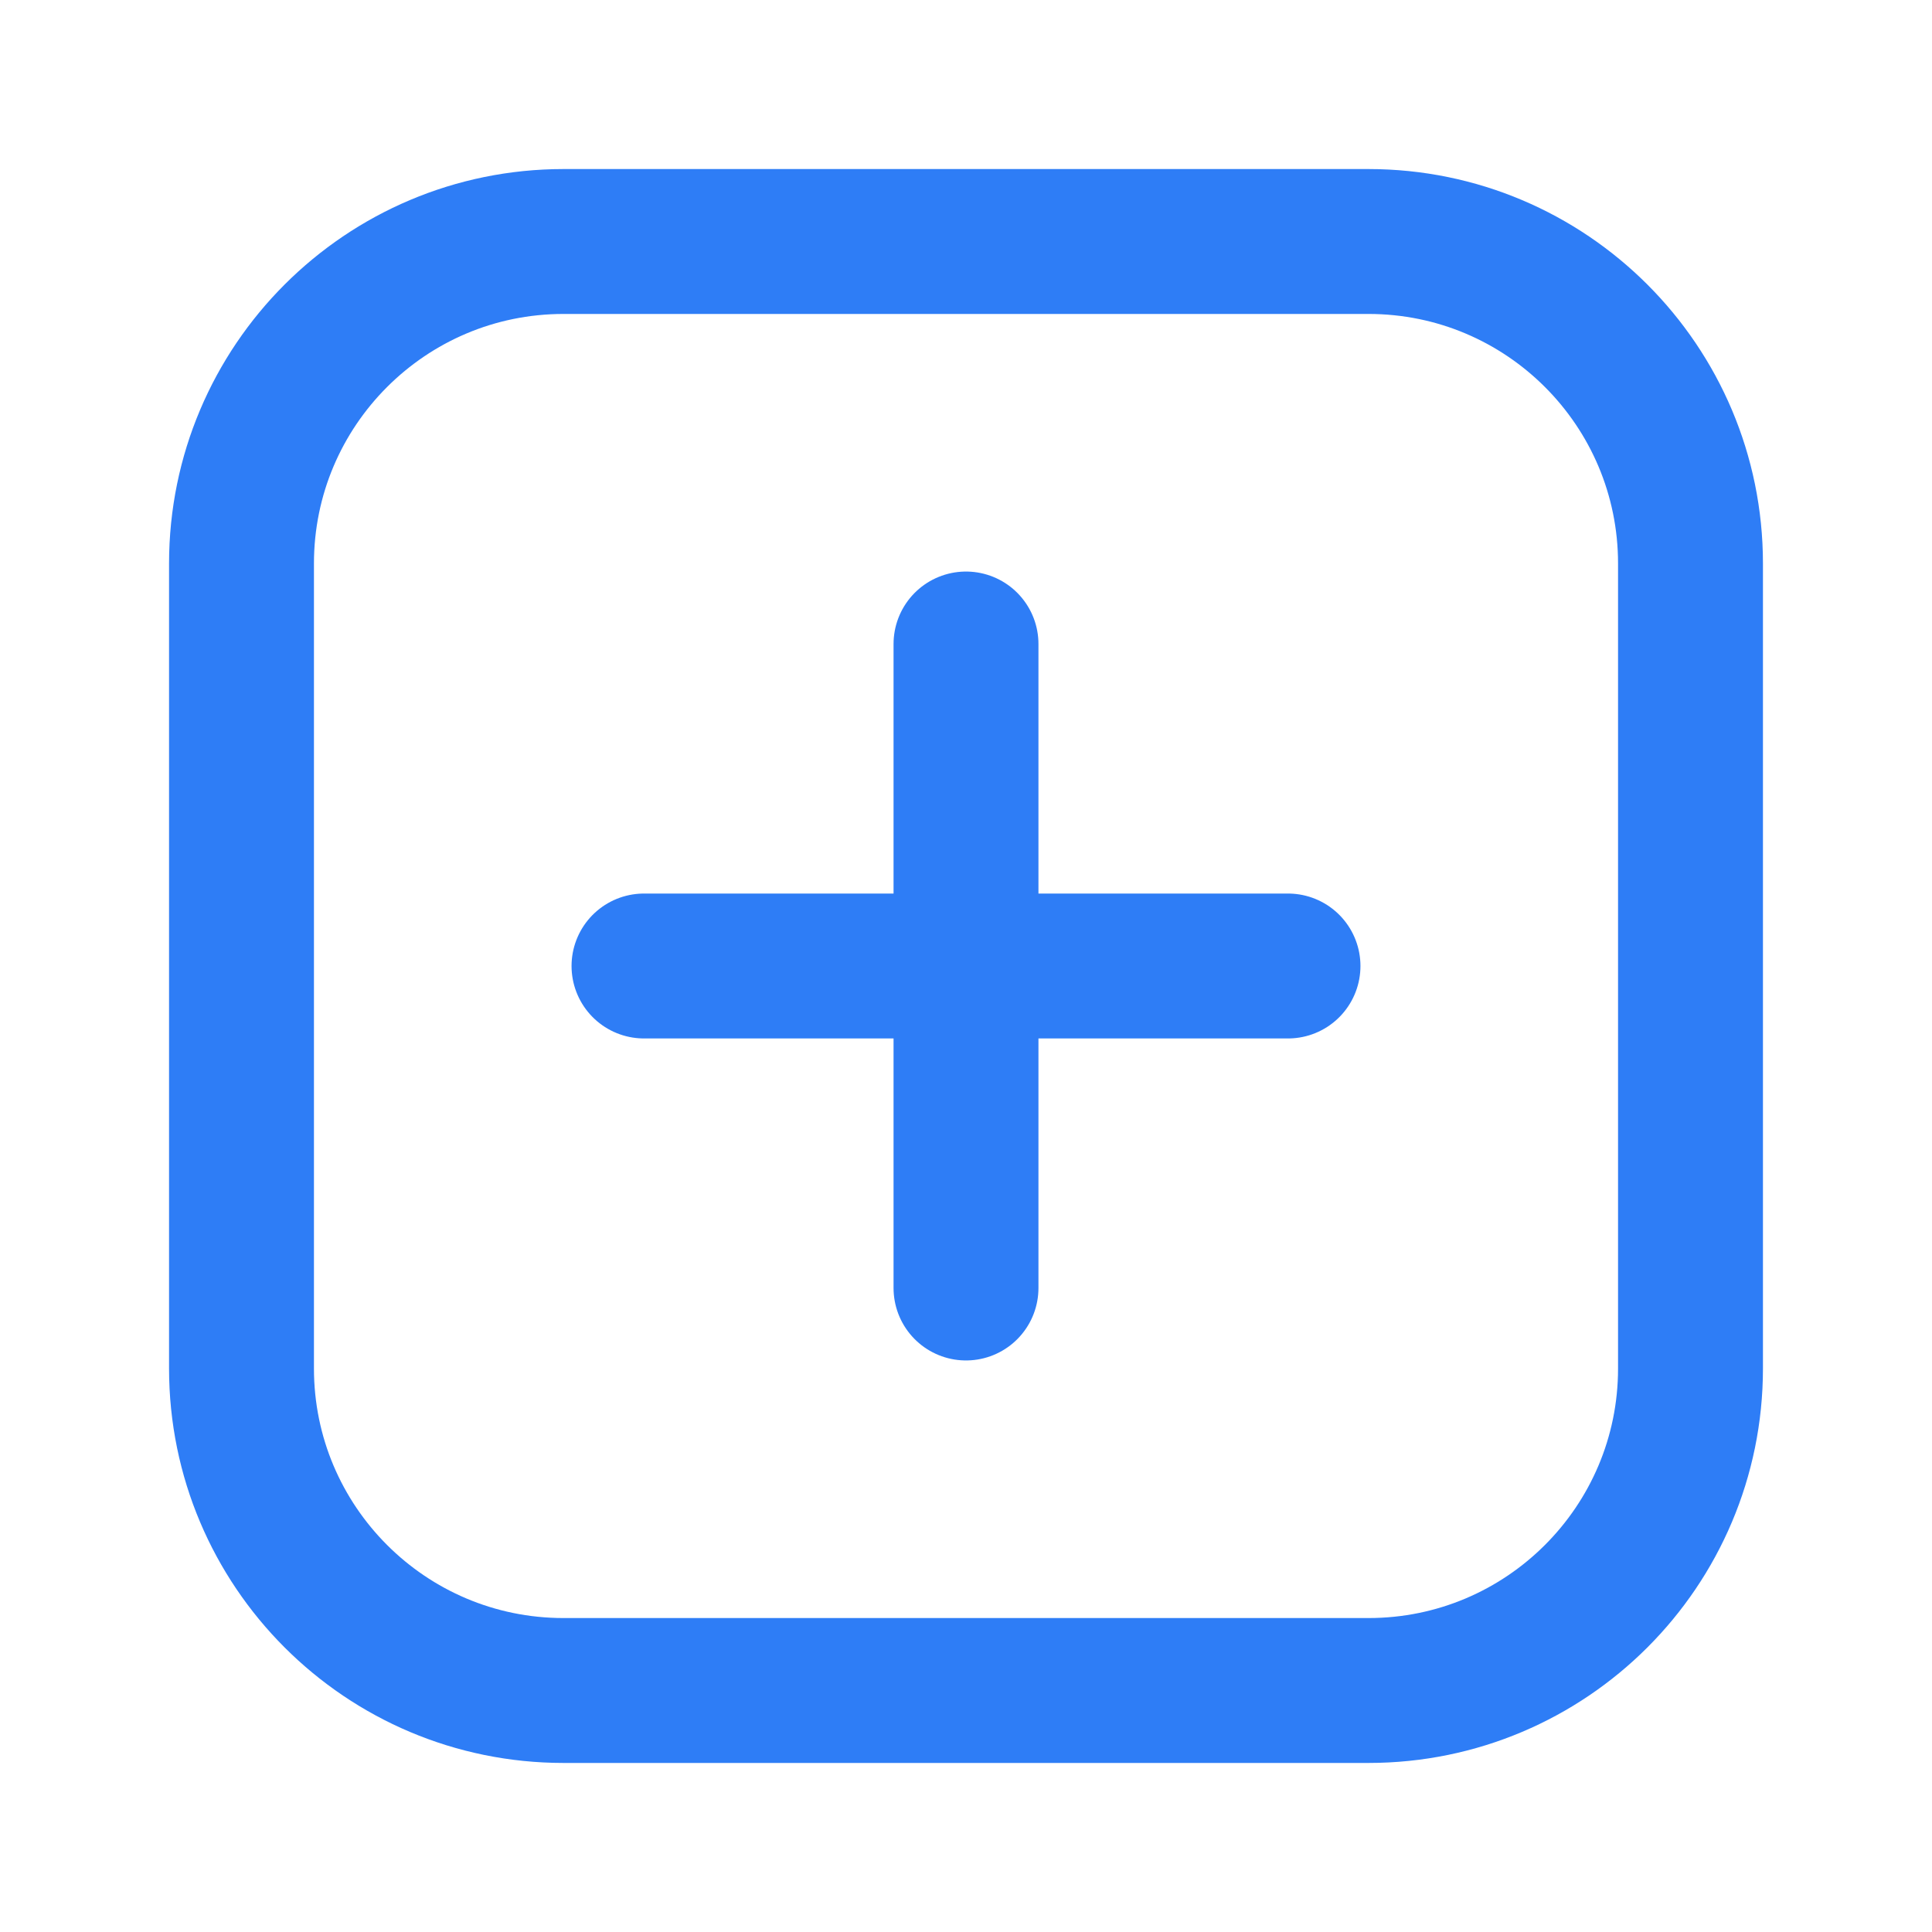
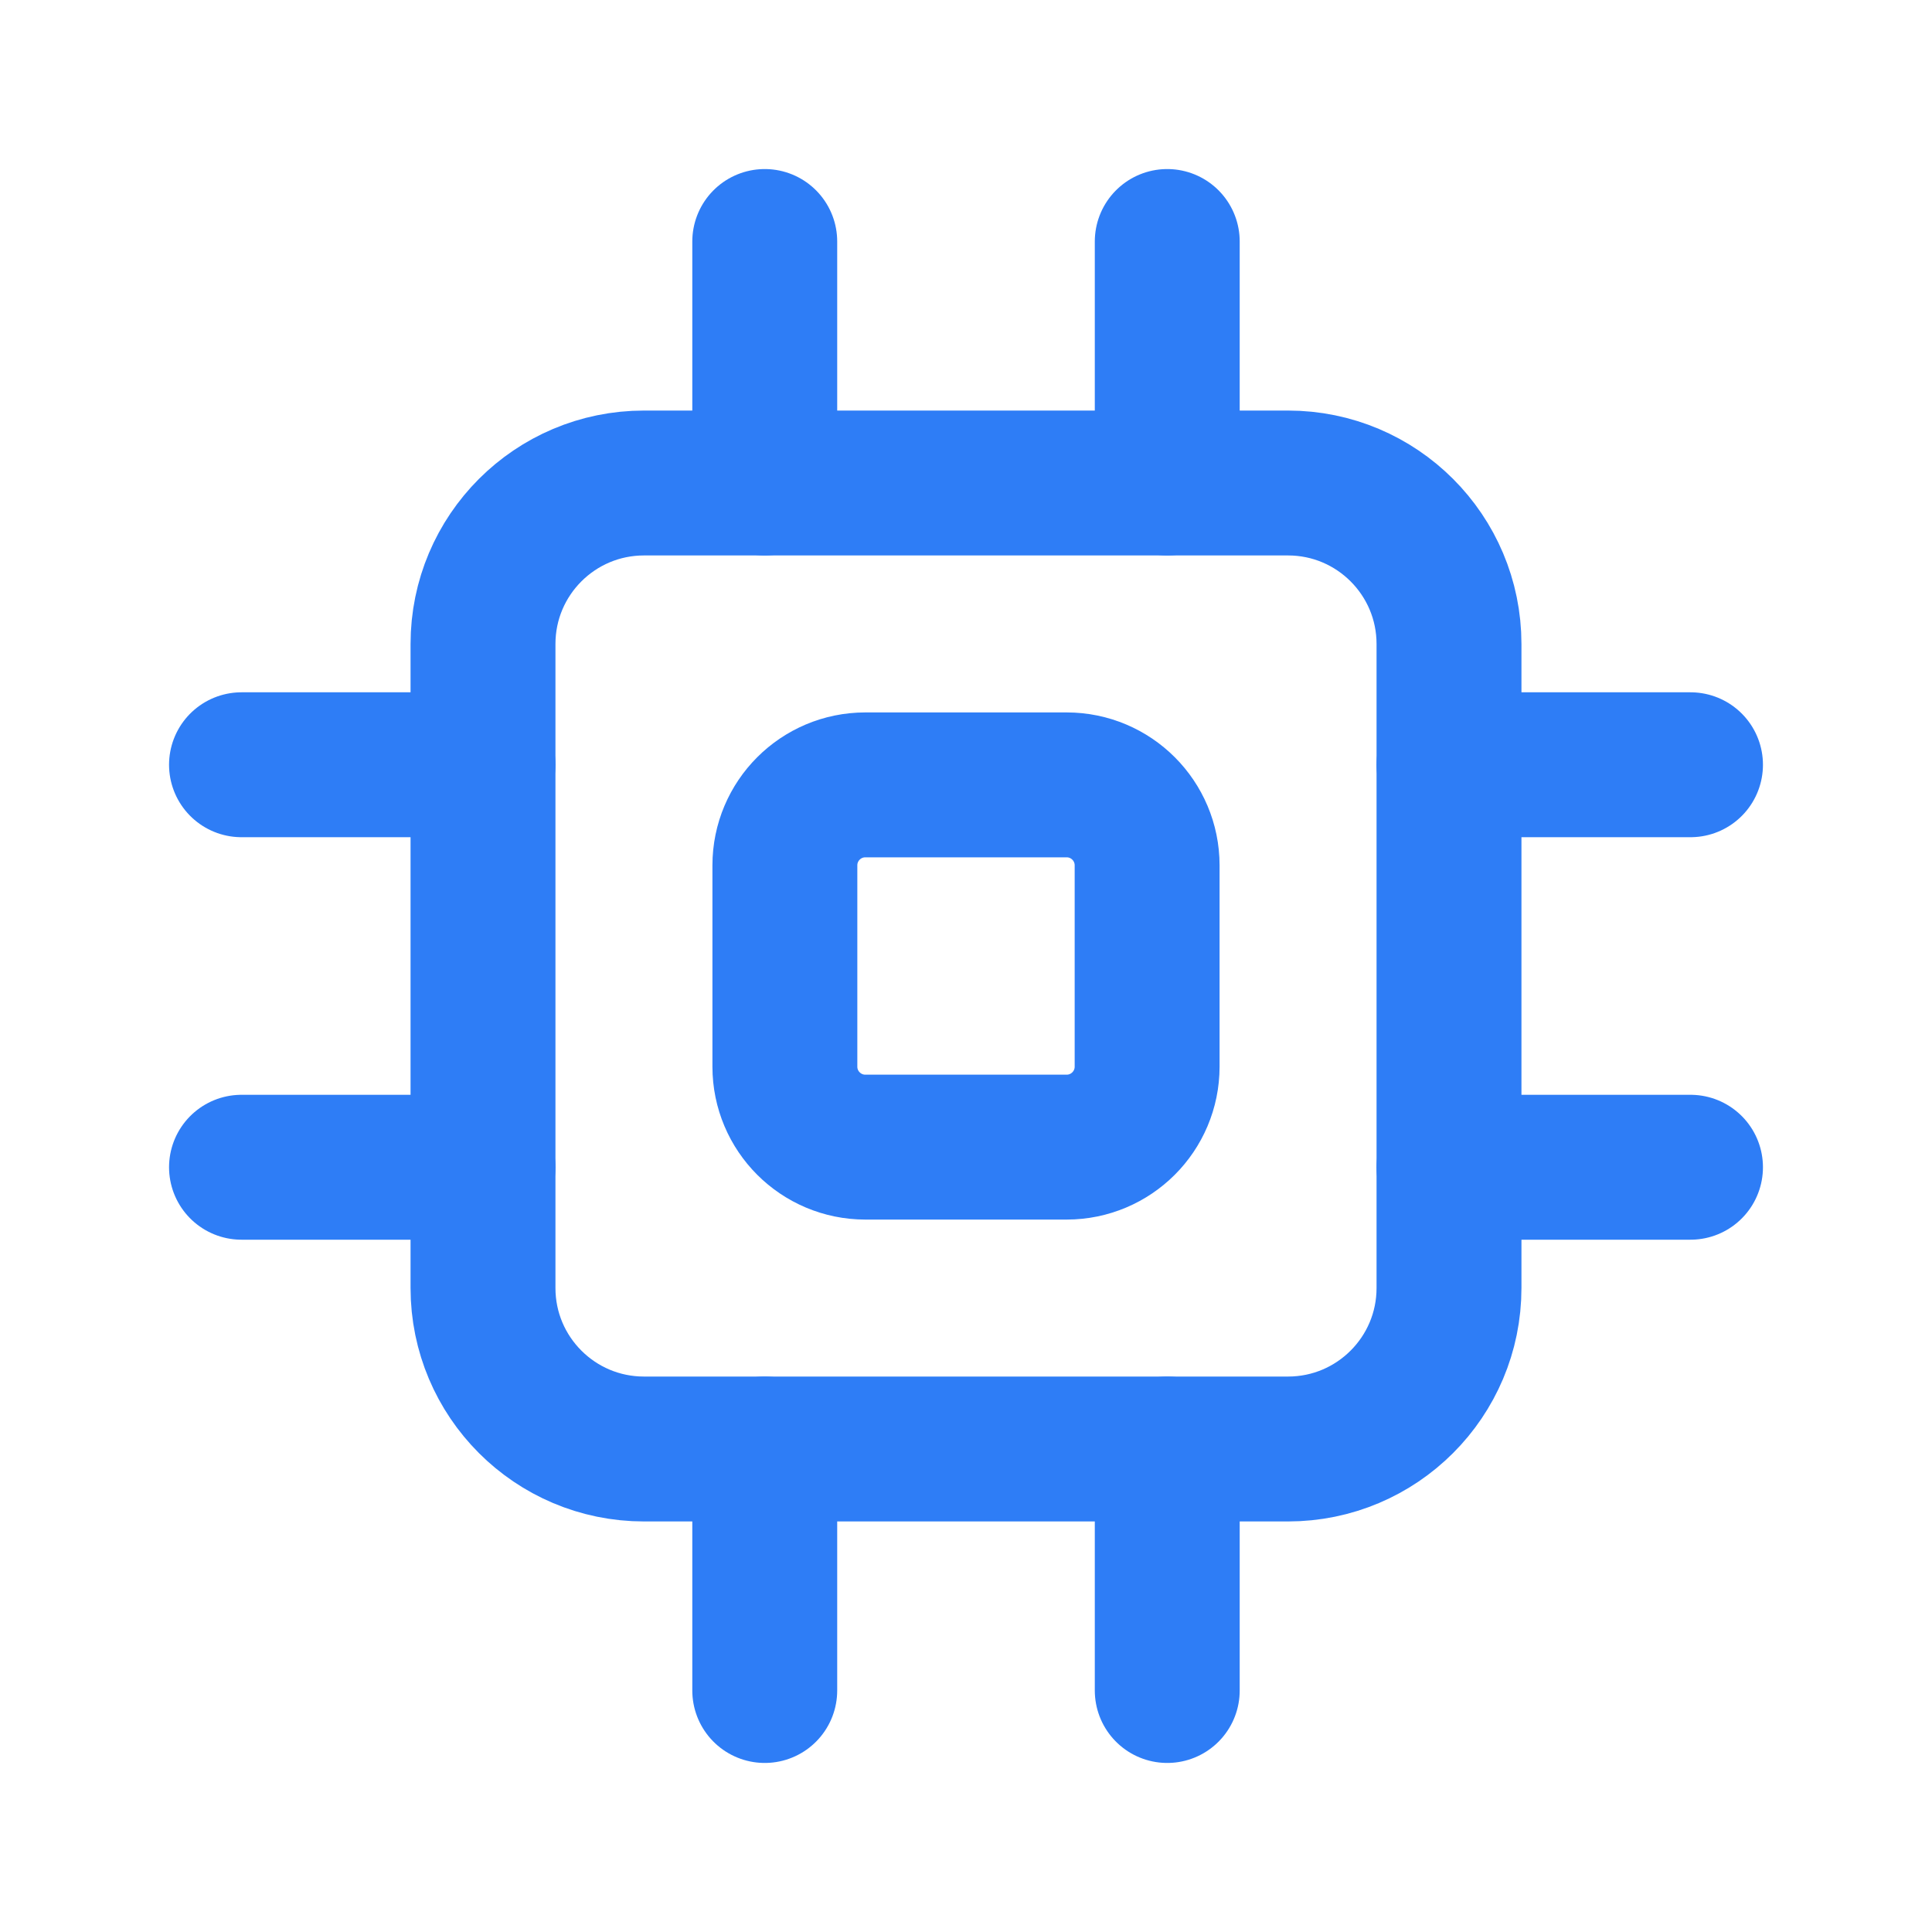
<svg xmlns="http://www.w3.org/2000/svg" viewBox="0 0 24 24" fill="none" stroke="#2E7DF6" stroke-width="1.8" stroke-linecap="round" stroke-linejoin="round">
-   <rect x="3" y="3" width="18" height="18" rx="4" />
-   <path d="M8 12h8M12 8v8" />
+   <rect x="6" y="6" width="12" height="12" rx="2" />
+   <rect x="9.75" y="9.75" width="4.5" height="4.5" rx="1" />
+   <path d="M9.5 3v3M14.5 3v3M9.5 18v3M14.5 18v3M3 9.5h3M3 14.5h3M18 9.5h3M18 14.5h3" />
</svg>
